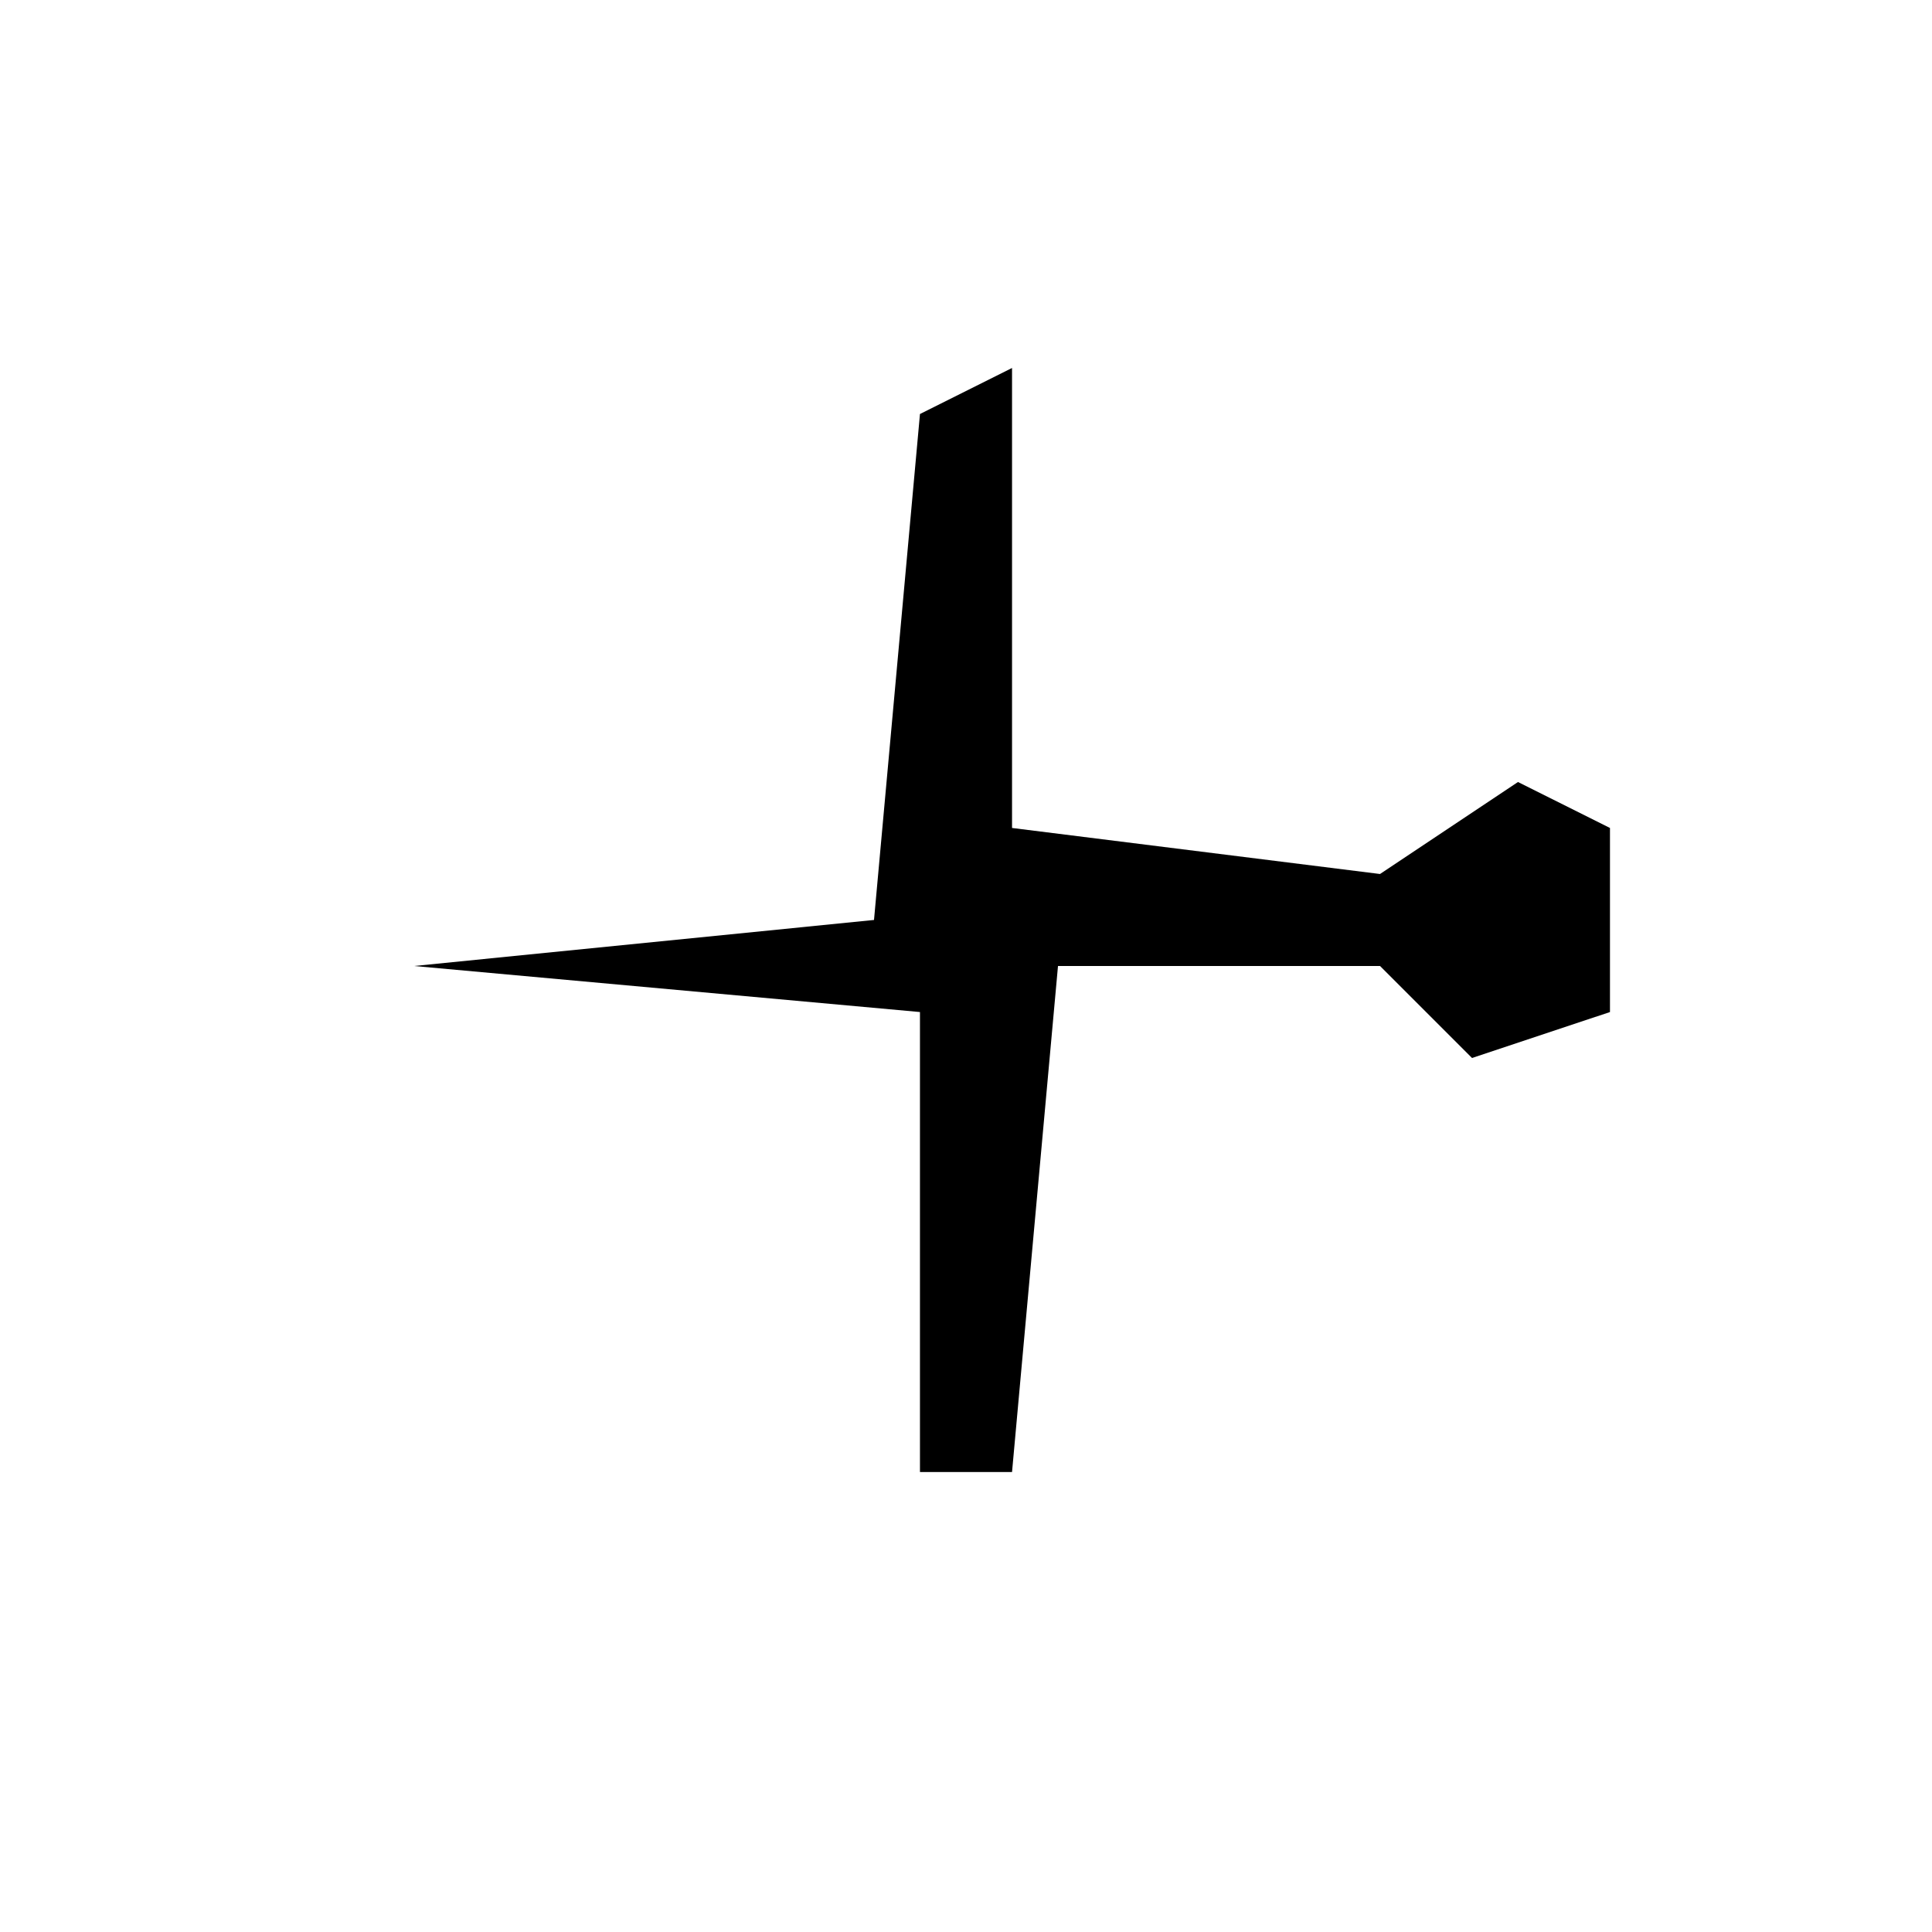
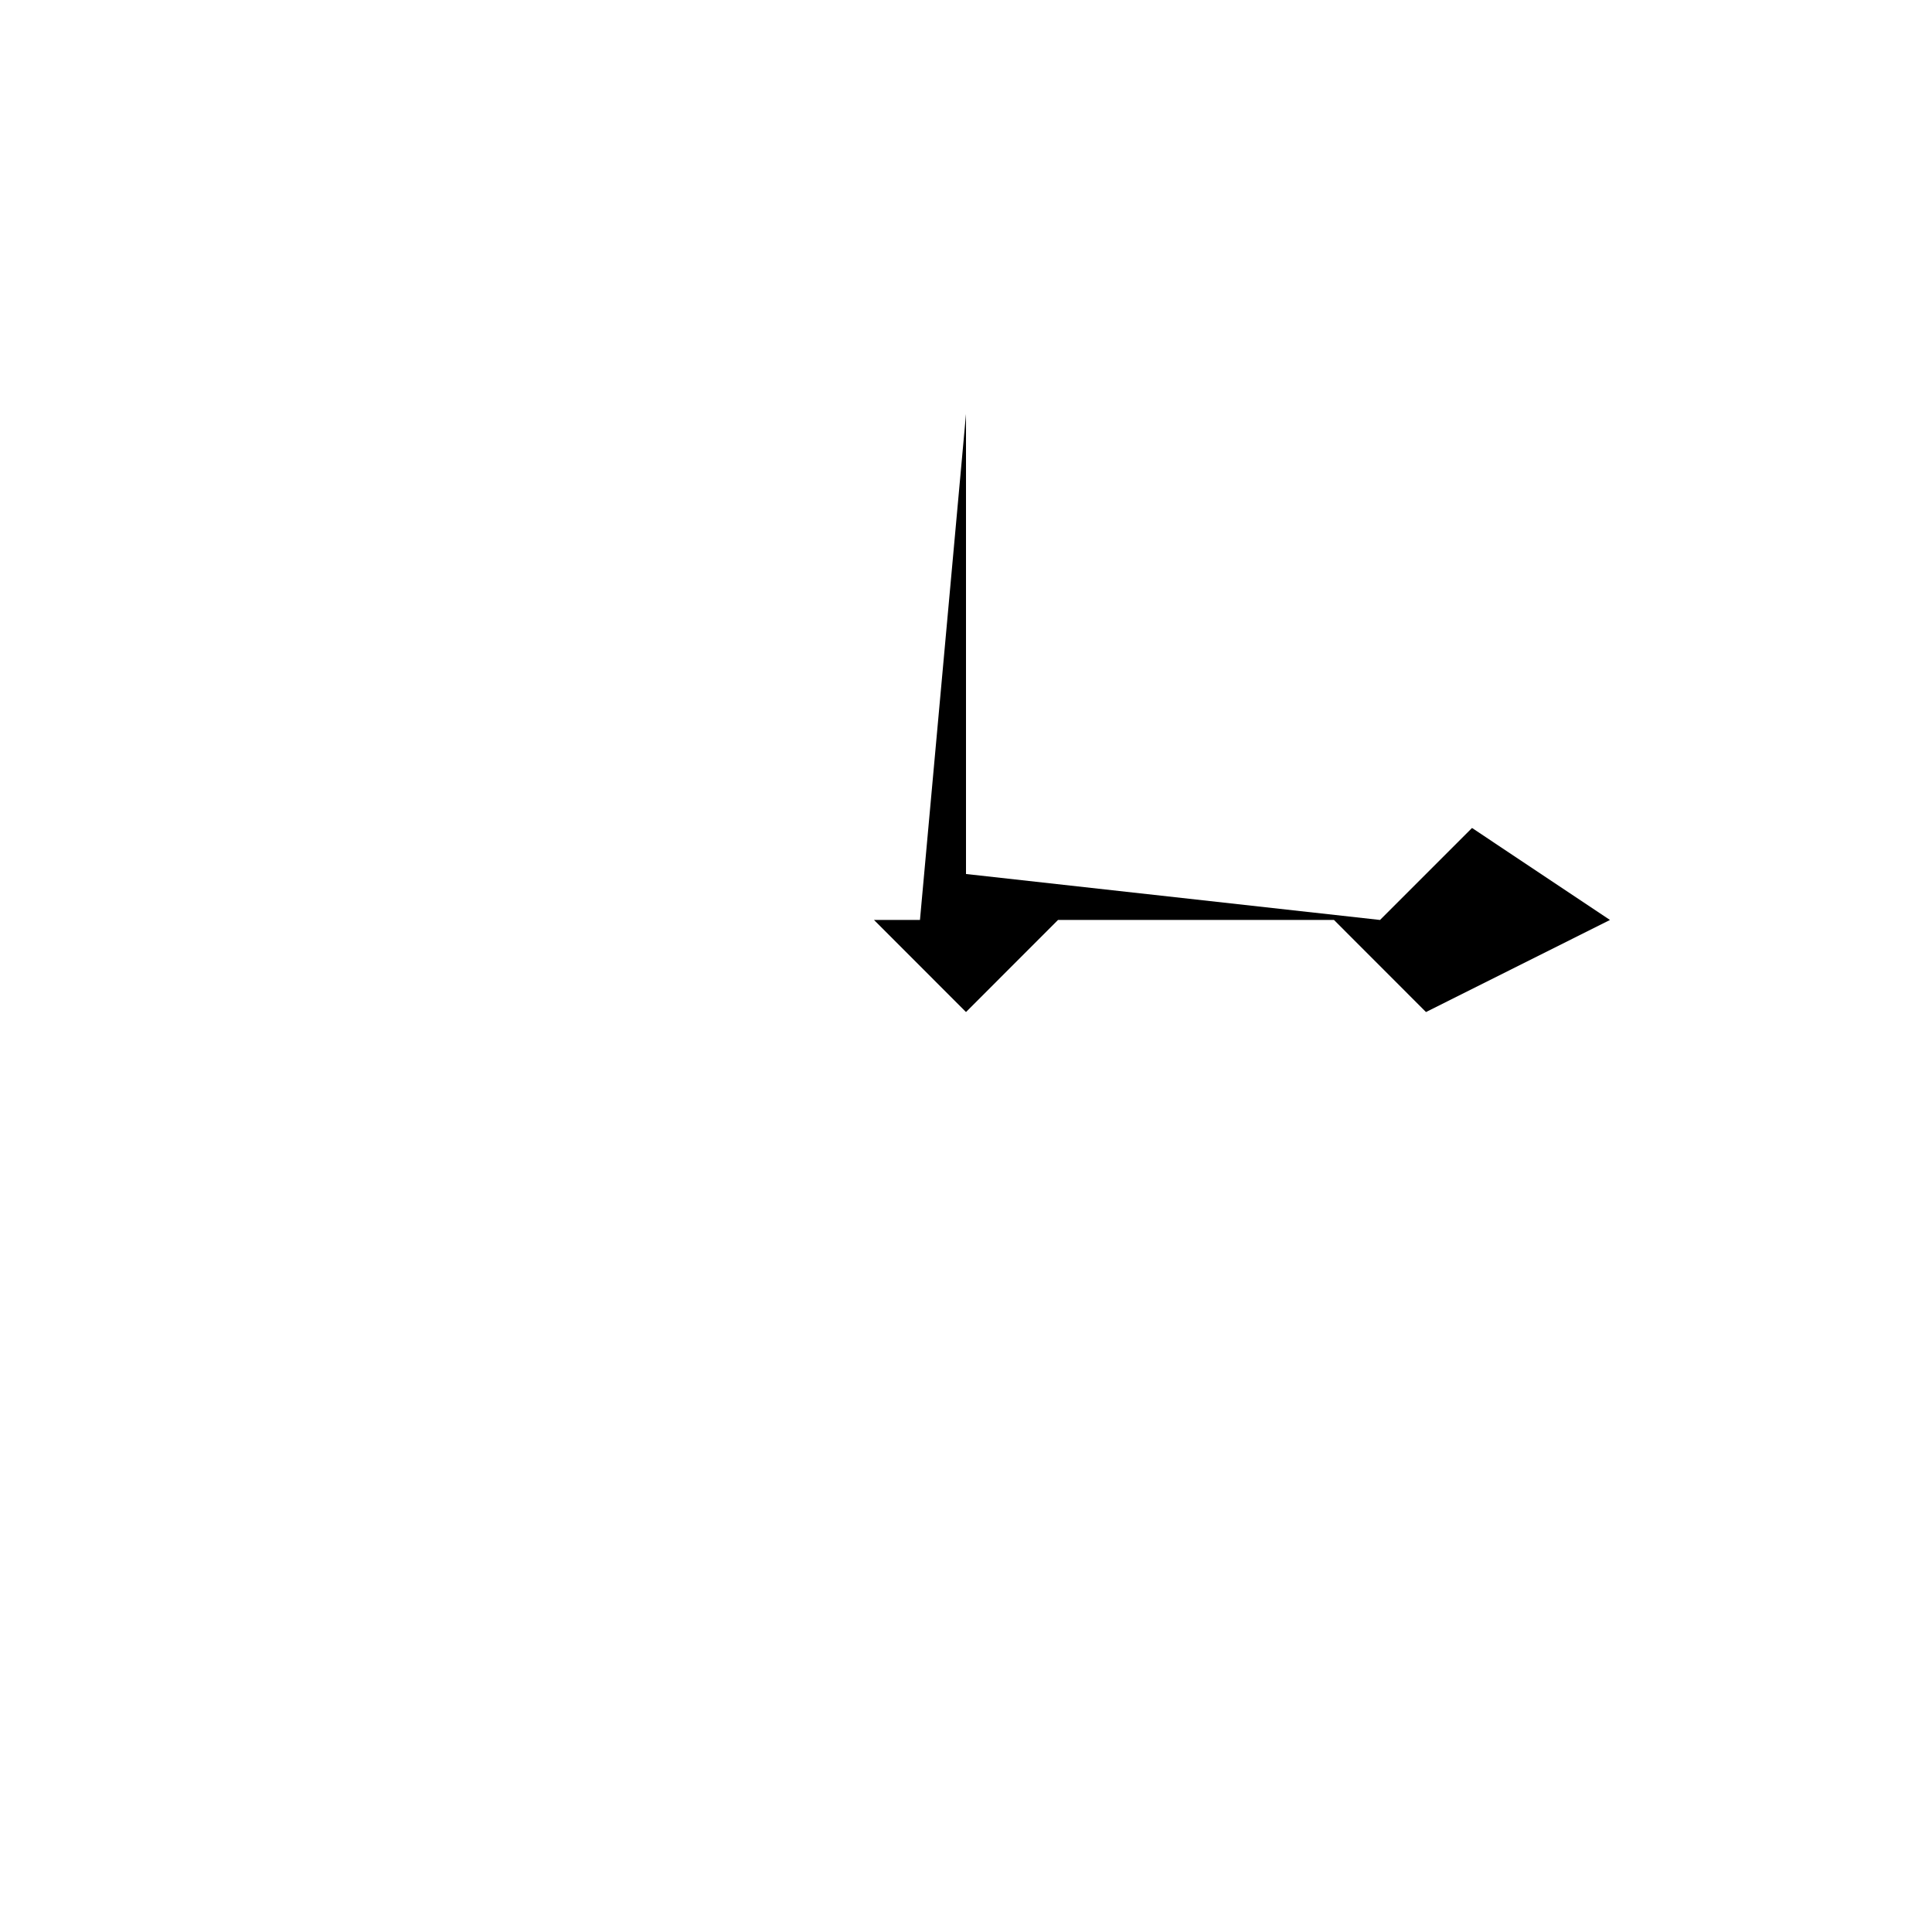
<svg xmlns="http://www.w3.org/2000/svg" viewBox="0 0 256 256" width="256" height="256">
-   <path d="M 134.1,48.76 L 121.9,54.86 L 115.81,121.9 L 54.86,128.0 L 121.9,134.1 L 121.9,195.05 L 134.1,195.05 L 140.19,128.0 L 182.86,128.0 L 195.05,140.19 L 213.33,134.1 L 213.33,109.71 L 201.14,103.62 L 182.86,115.81 L 134.1,109.71 Z" fill="currentColor" fill-rule="evenodd" />
+   <path d="M 128.0,54.86 L 121.9,121.9 L 60.95,121.9 L 115.81,121.9 L 128.0,134.1 L 128.0,195.05 L 128.0,134.1 L 140.19,121.9 L 176.76,121.9 L 188.95,134.1 L 213.33,121.9 L 195.05,109.71 L 182.86,121.9 L 128.0,115.81 Z" fill="currentColor" fill-rule="evenodd" />
</svg>
